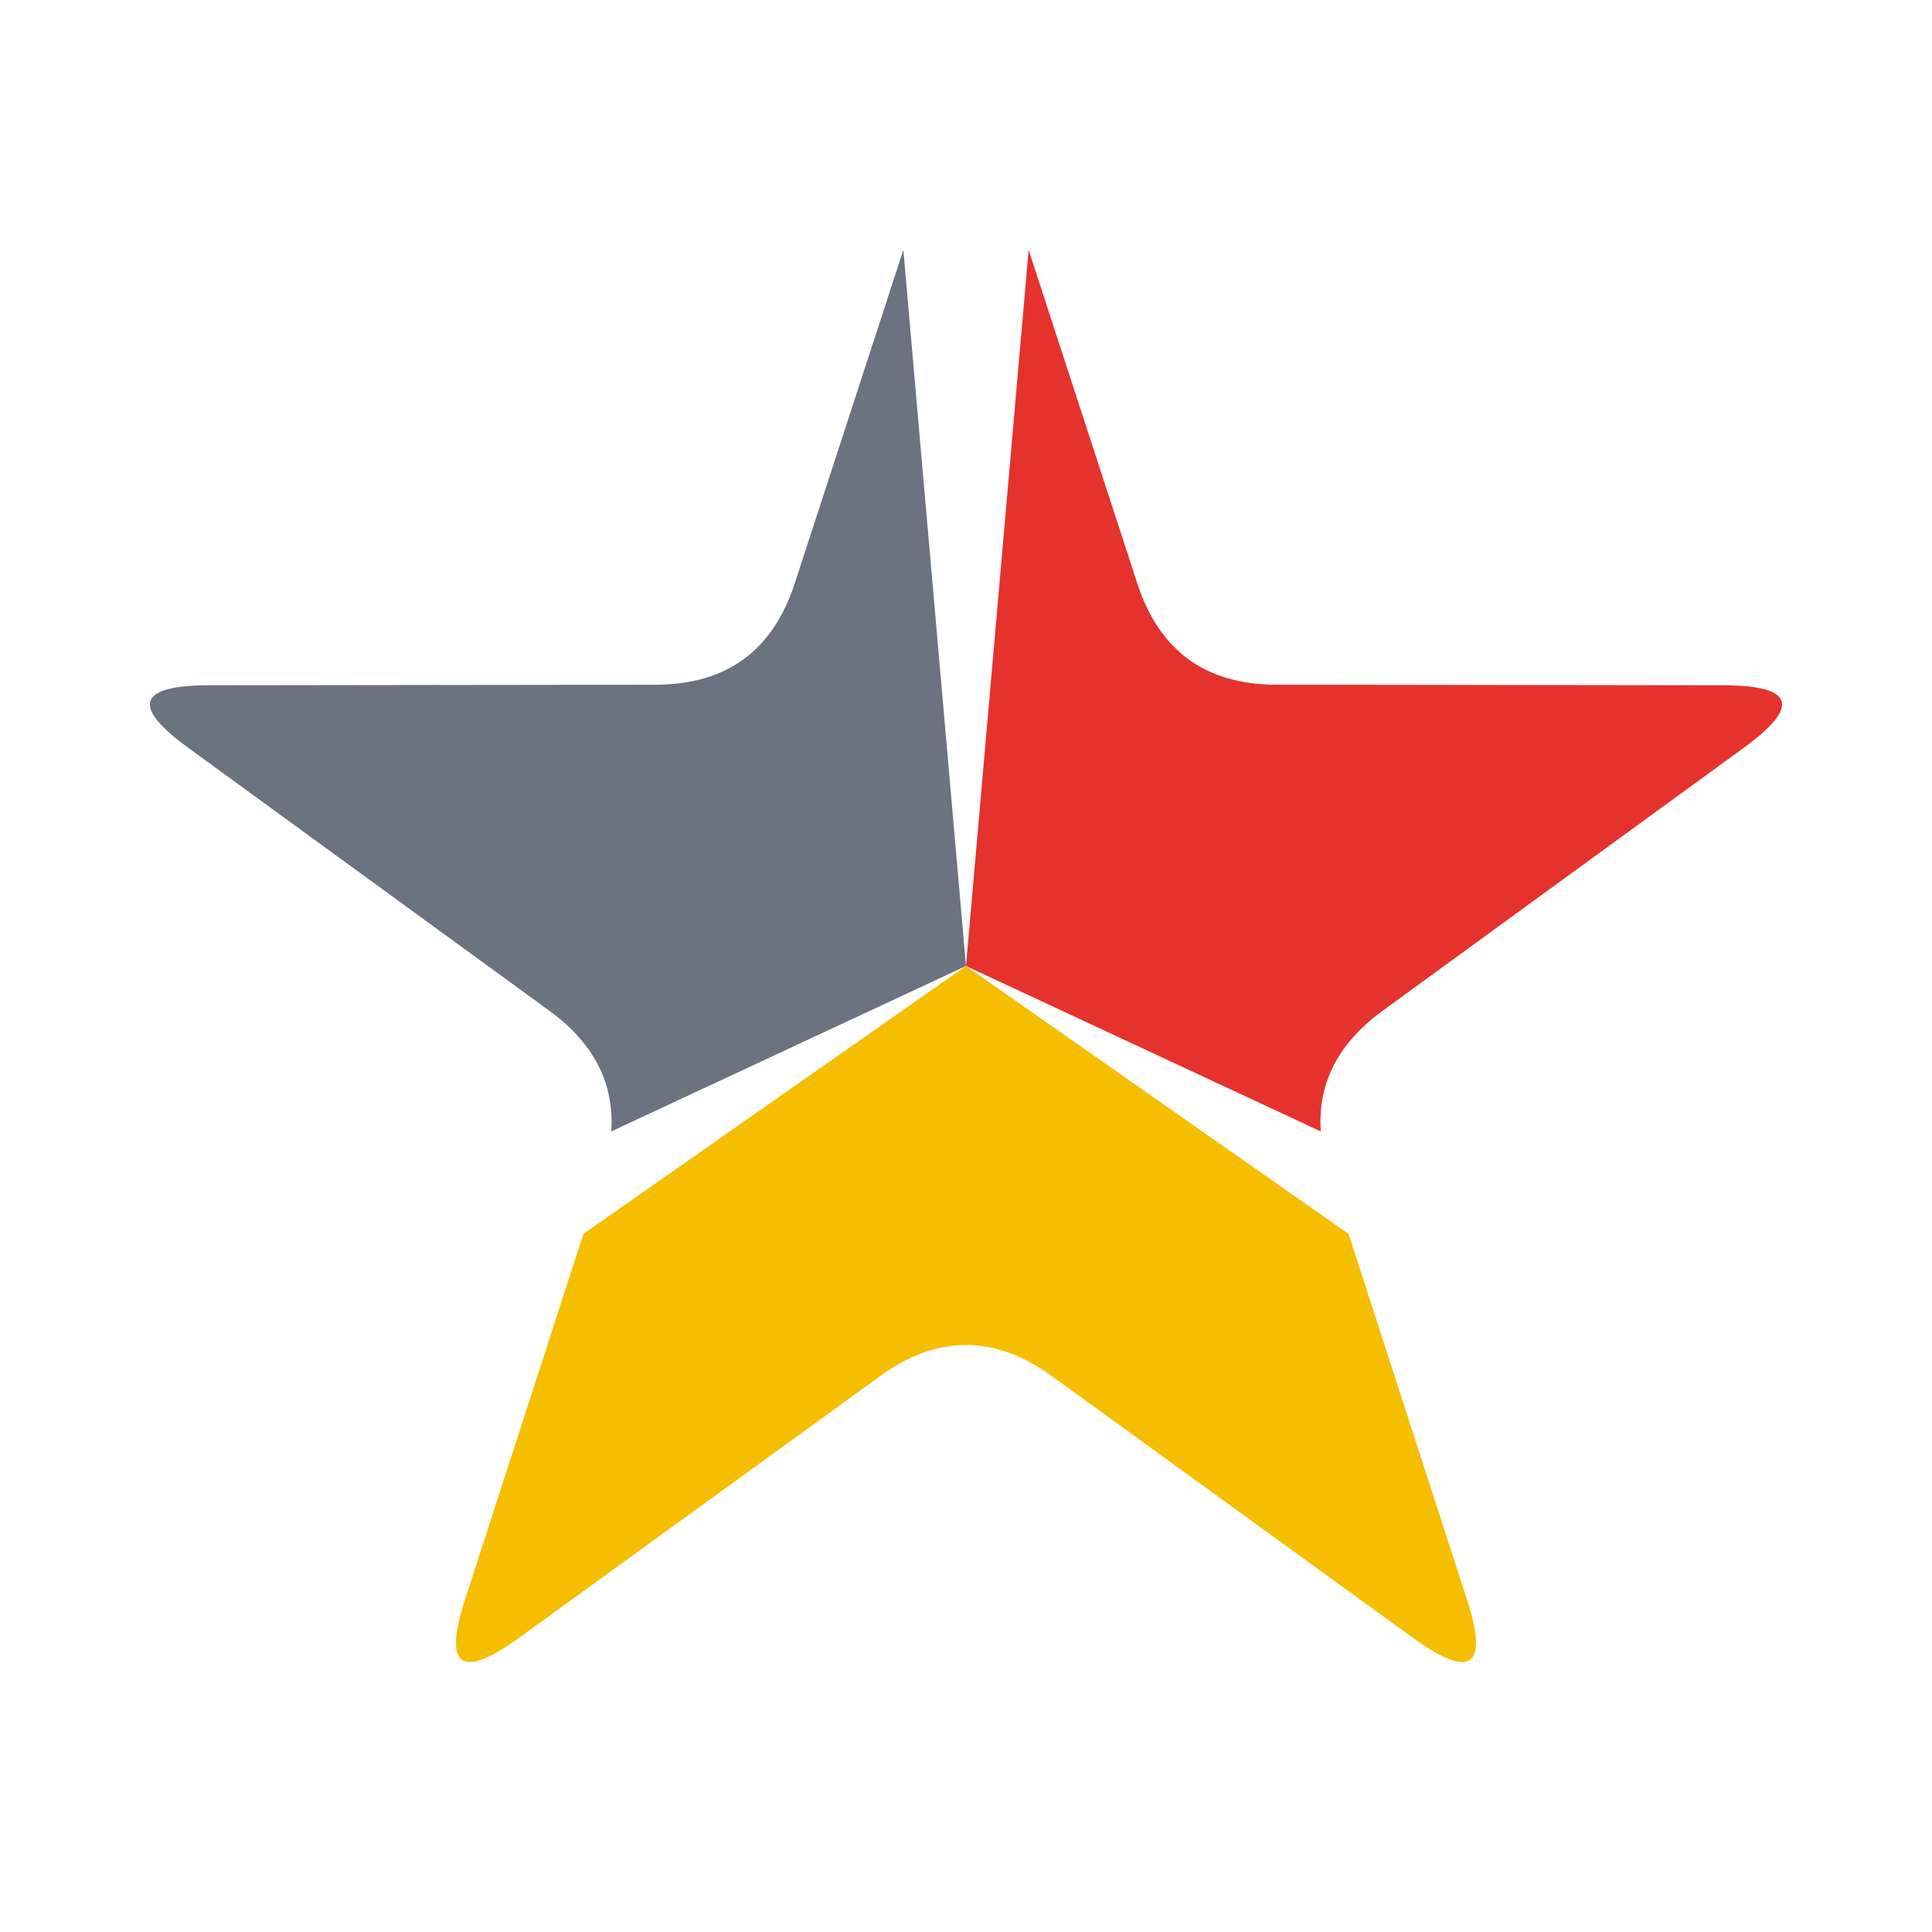
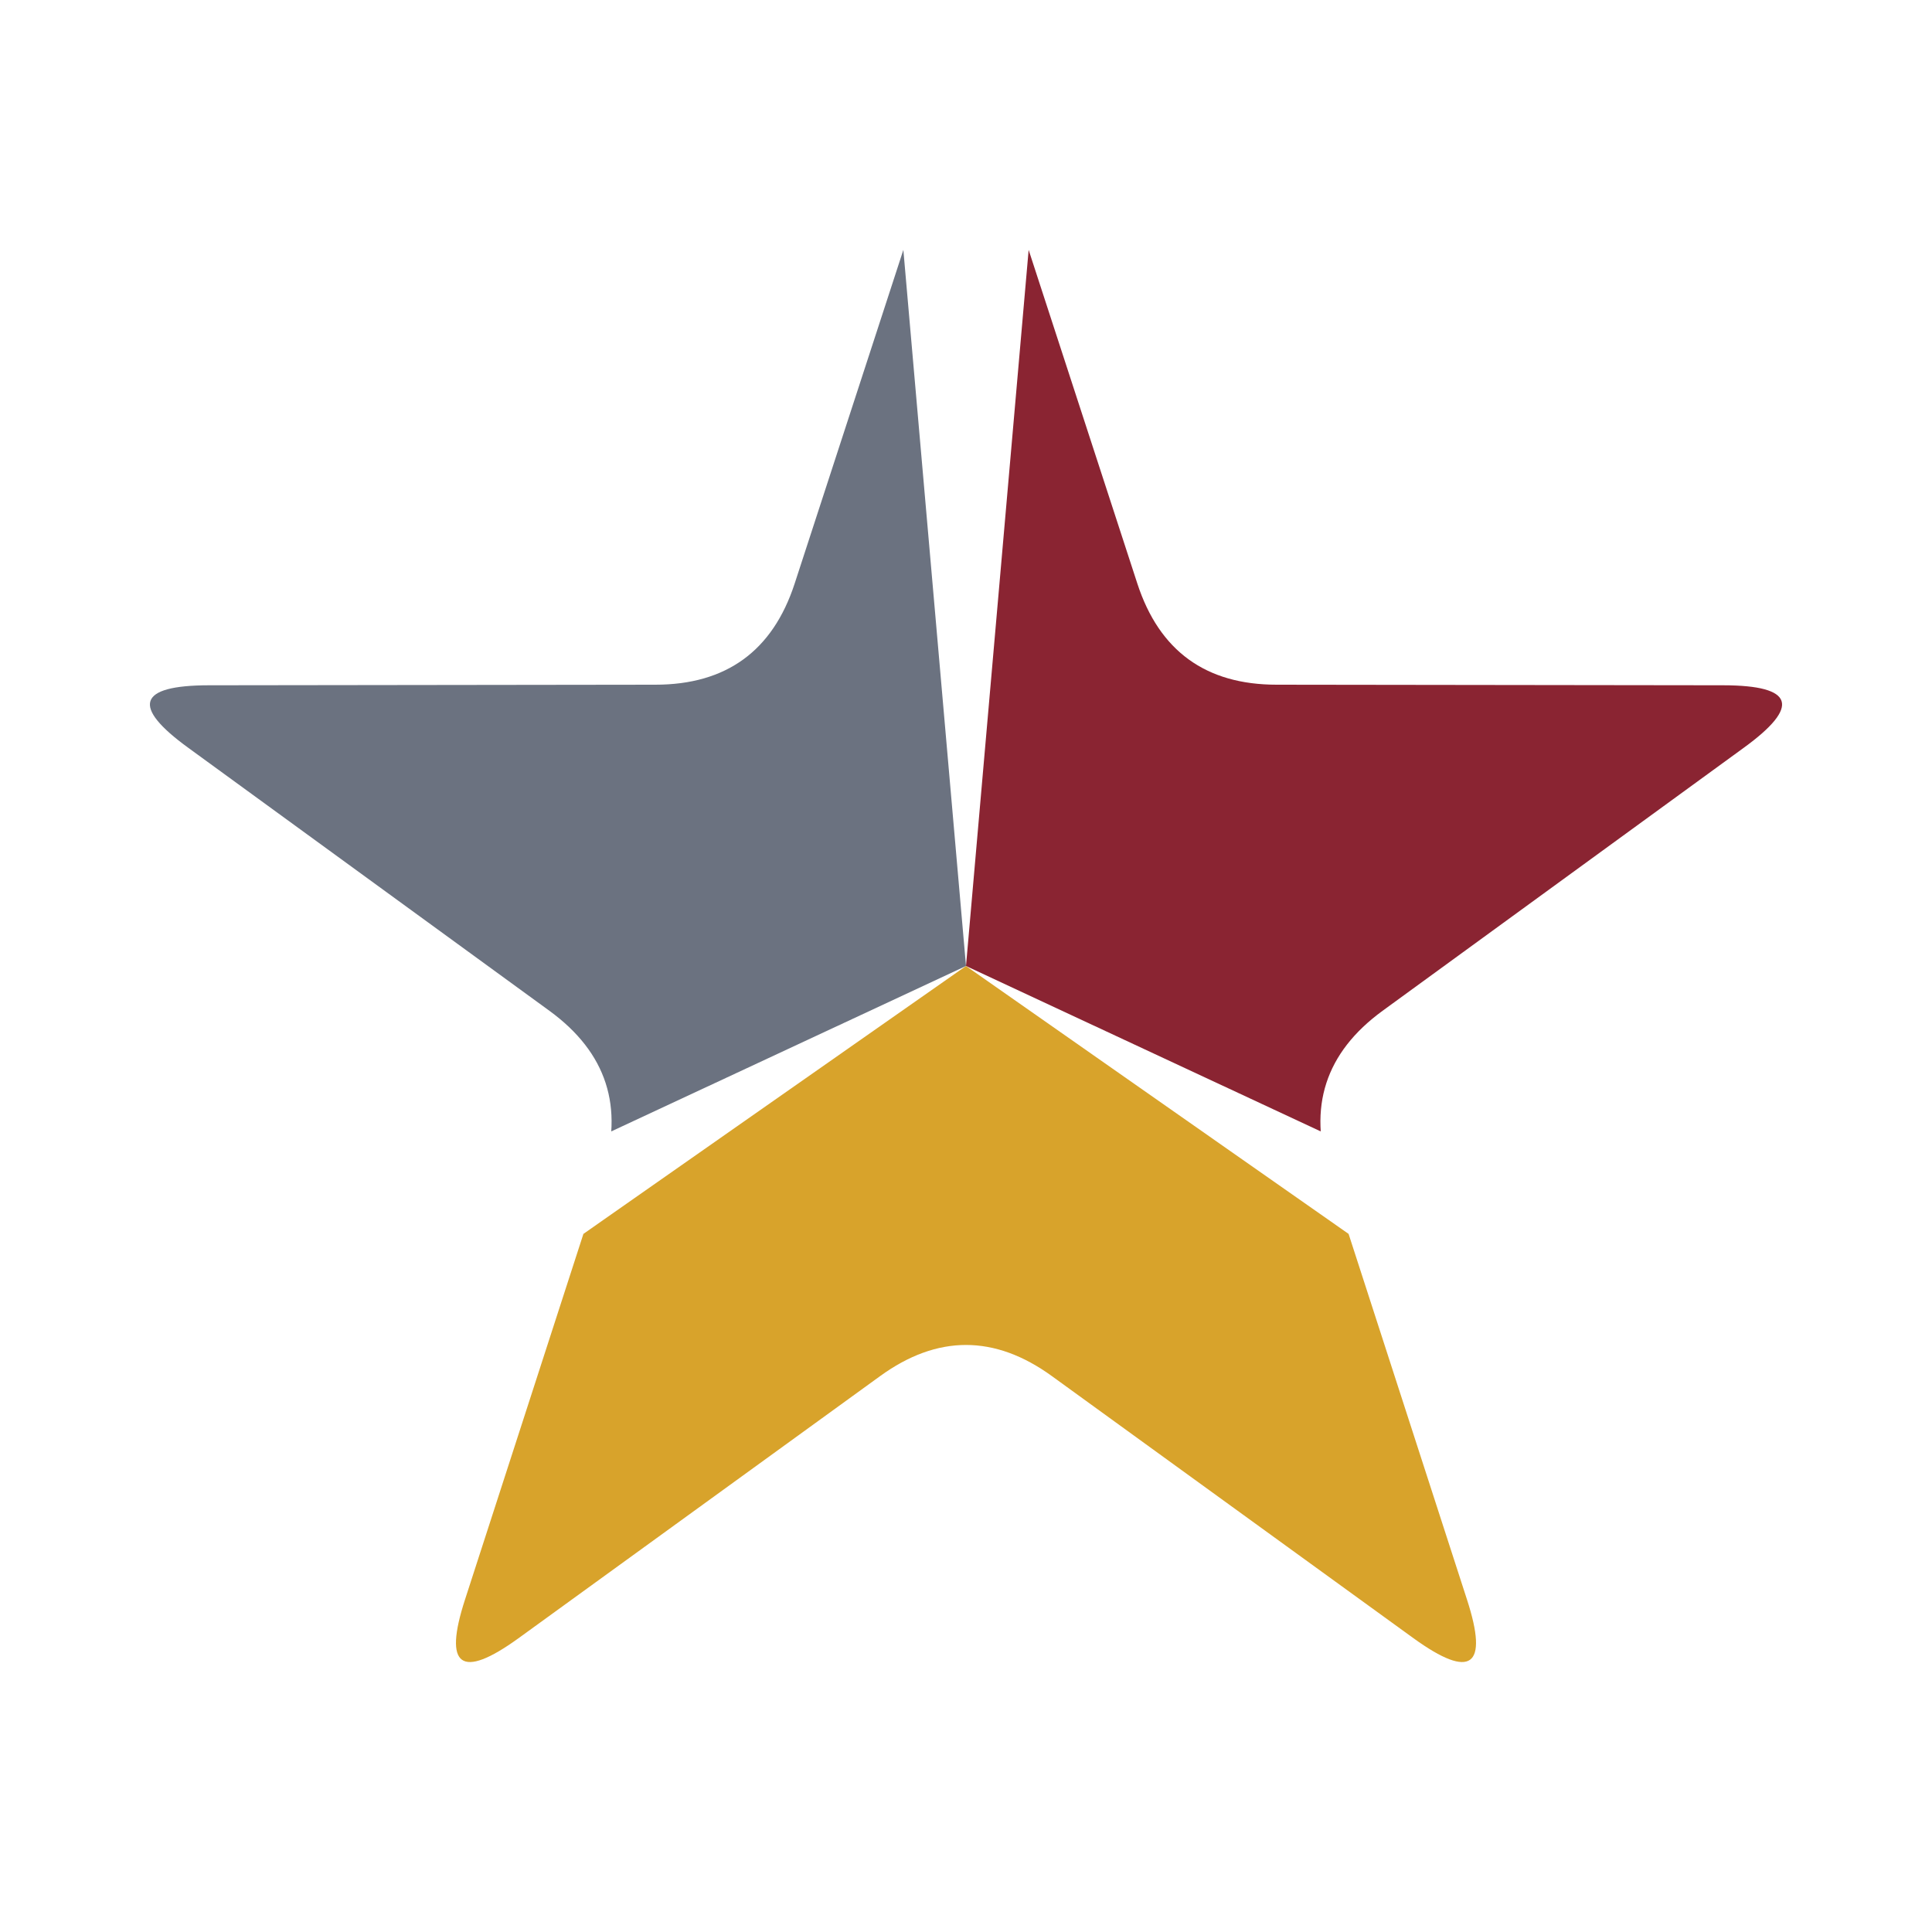
<svg xmlns="http://www.w3.org/2000/svg" viewBox="0 0 100 100" role="img" aria-label="UNO Ledger logo">
  <defs>
    <clipPath id="starClip">
      <path d="M48.29 8.23 Q50.00 3.00 51.71 8.23 L58.87 30.21 Q60.58 35.44 66.08 35.44 L89.20 35.47 Q94.70 35.48 90.25 38.71 L71.56 52.32 Q67.12 55.56 68.81 60.80 L75.93 82.79 Q77.63 88.02 73.17 84.80 L54.45 71.23 Q50.00 68.00 45.55 71.23 L26.83 84.80 Q22.37 88.02 24.07 82.79 L31.19 60.80 Q32.88 55.56 28.44 52.32 L9.75 38.71 Q5.30 35.48 10.80 35.47 L33.92 35.44 Q39.42 35.44 41.13 30.21 Z" />
    </clipPath>
  </defs>
  <g clip-path="url(#starClip)">
-     <path d="M50 50 L56.10 -19.73 A70 70 0 0 1 113.44 79.58 Z" fill="#E5322D" />
-     <path d="M50 50 L107.34 90.15 A70 70 0 0 1 -7.34 90.15 Z" fill="#F6BE00" />
+     <path d="M50 50 L56.10 -19.73 A70 70 0 0 1 113.44 79.58 Z" fill="#8A2432" />
+     <path d="M50 50 L107.34 90.15 A70 70 0 0 1 -7.34 90.15 Z" fill="#D8A32B" />
    <path d="M50 50 L-13.44 79.58 A70 70 0 0 1 43.90 -19.73 Z" fill="#6B7280" />
  </g>
</svg>
